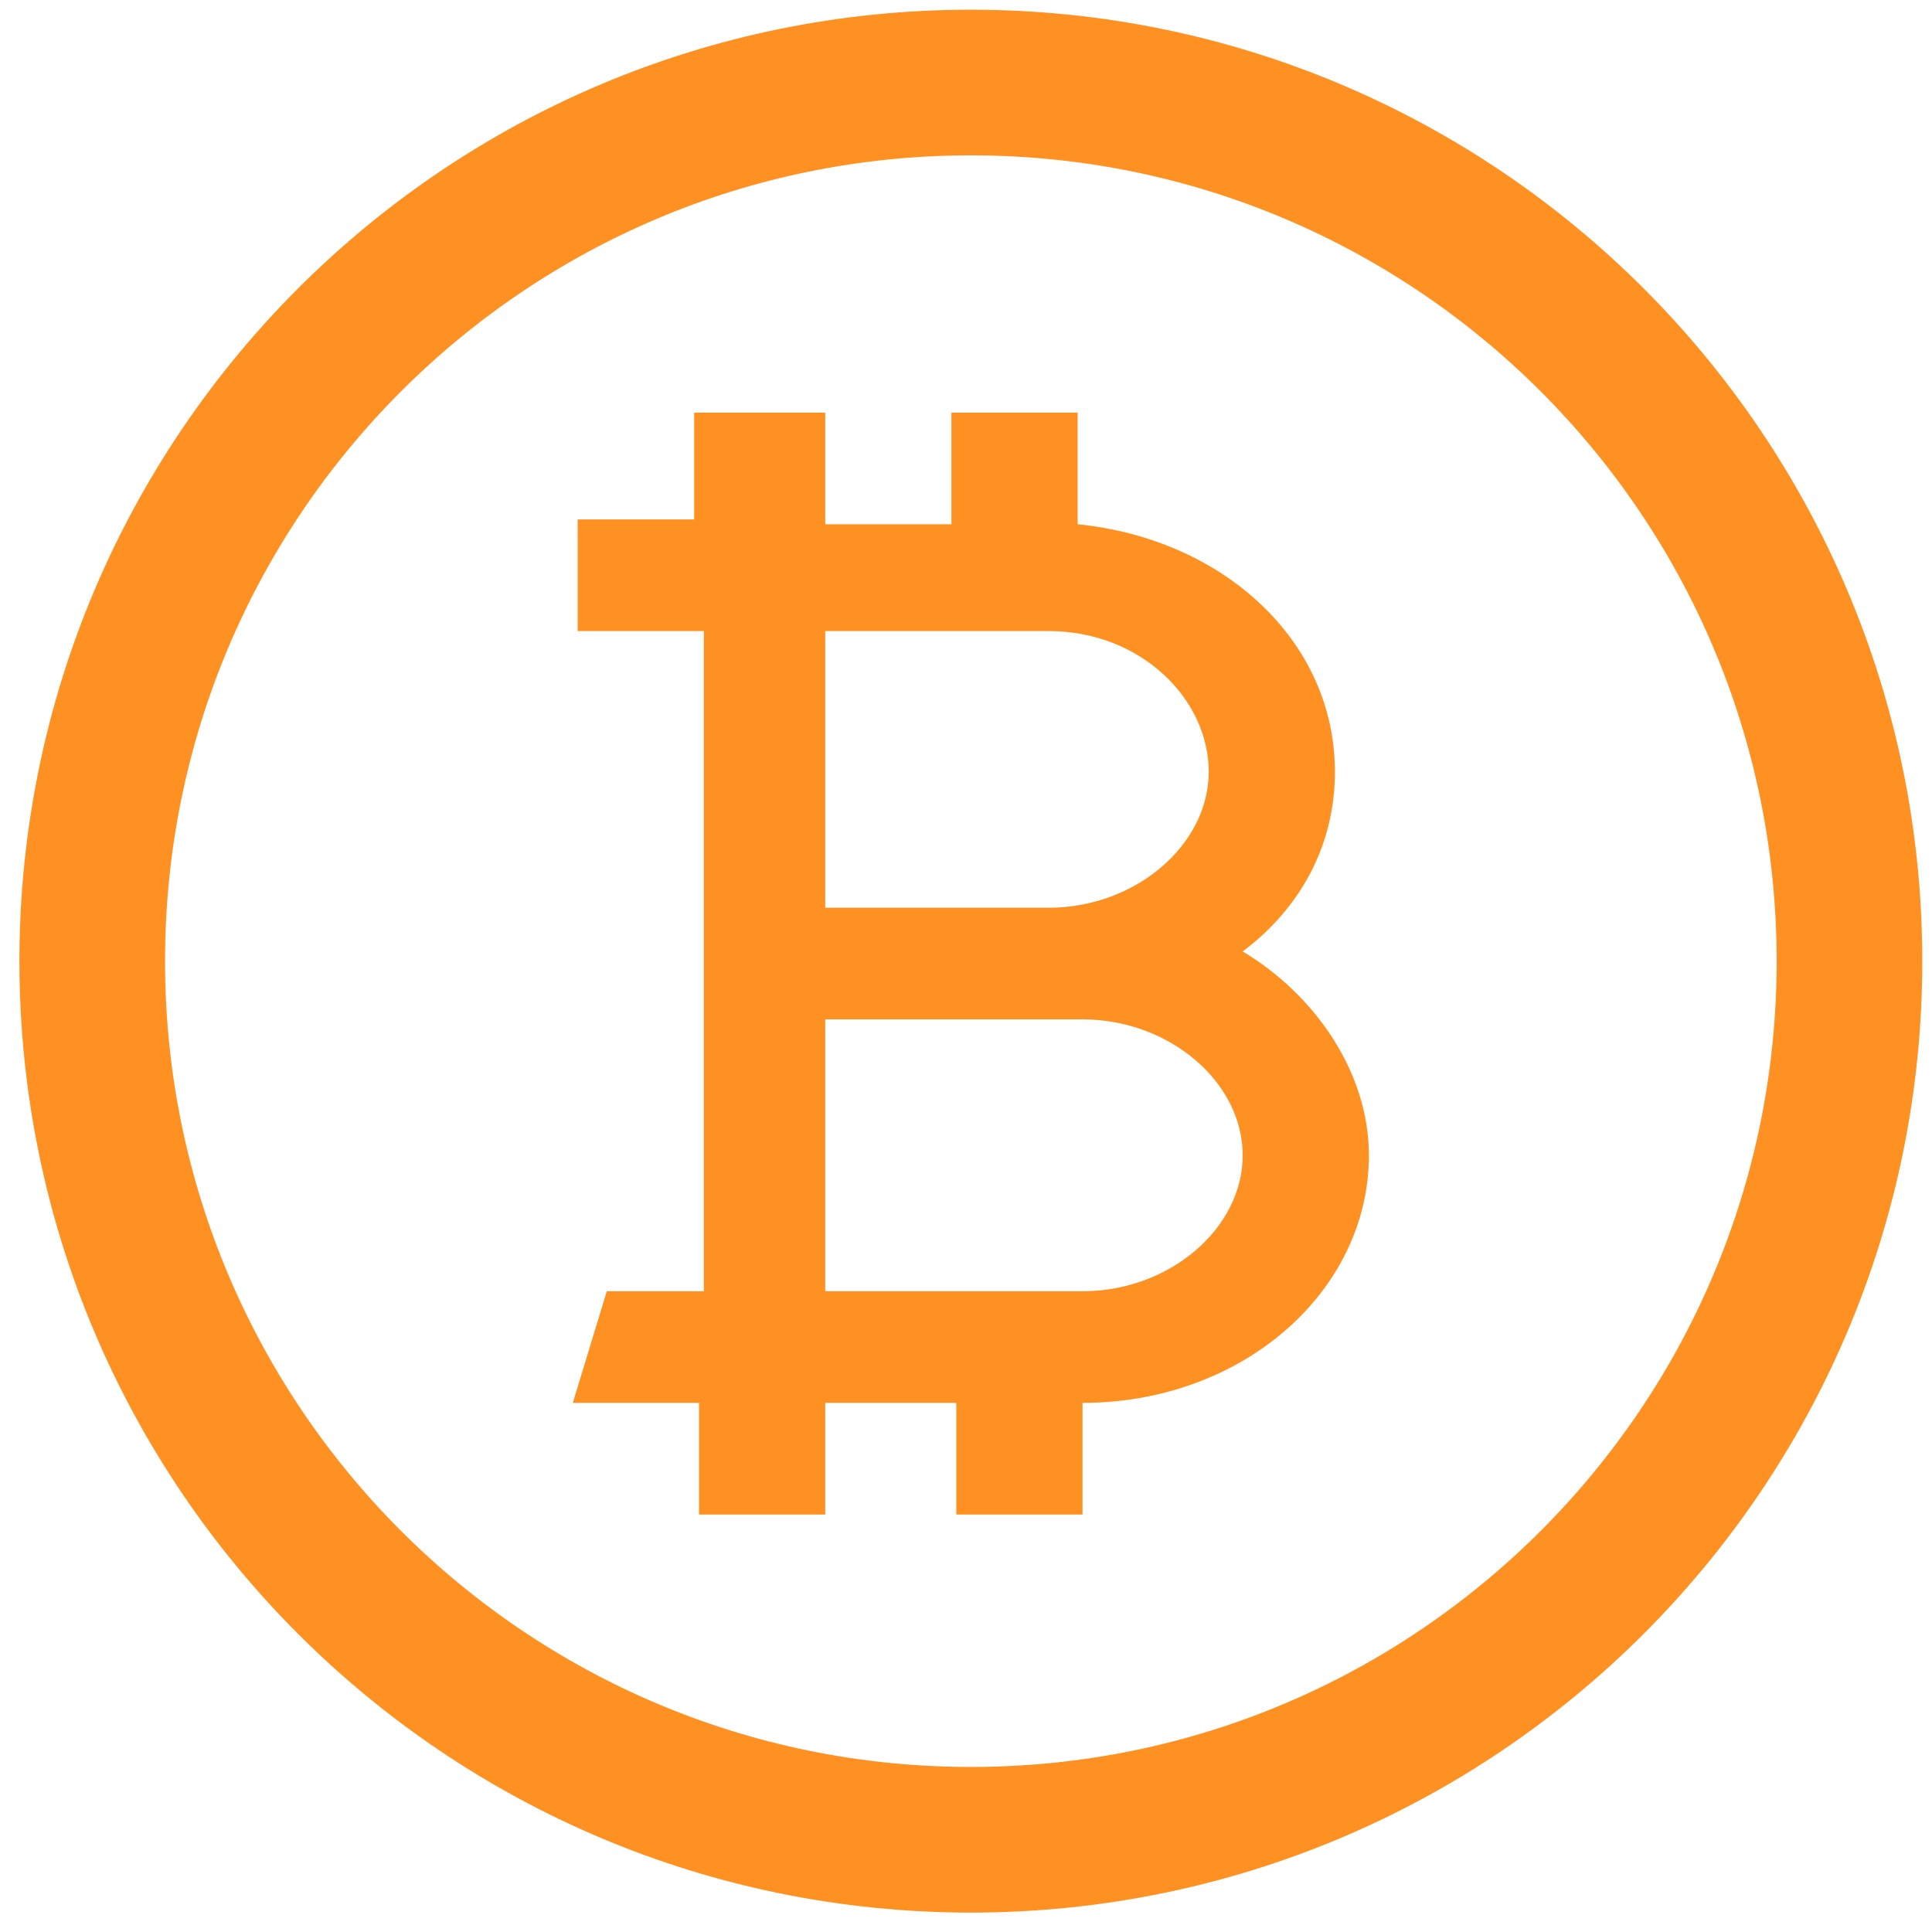
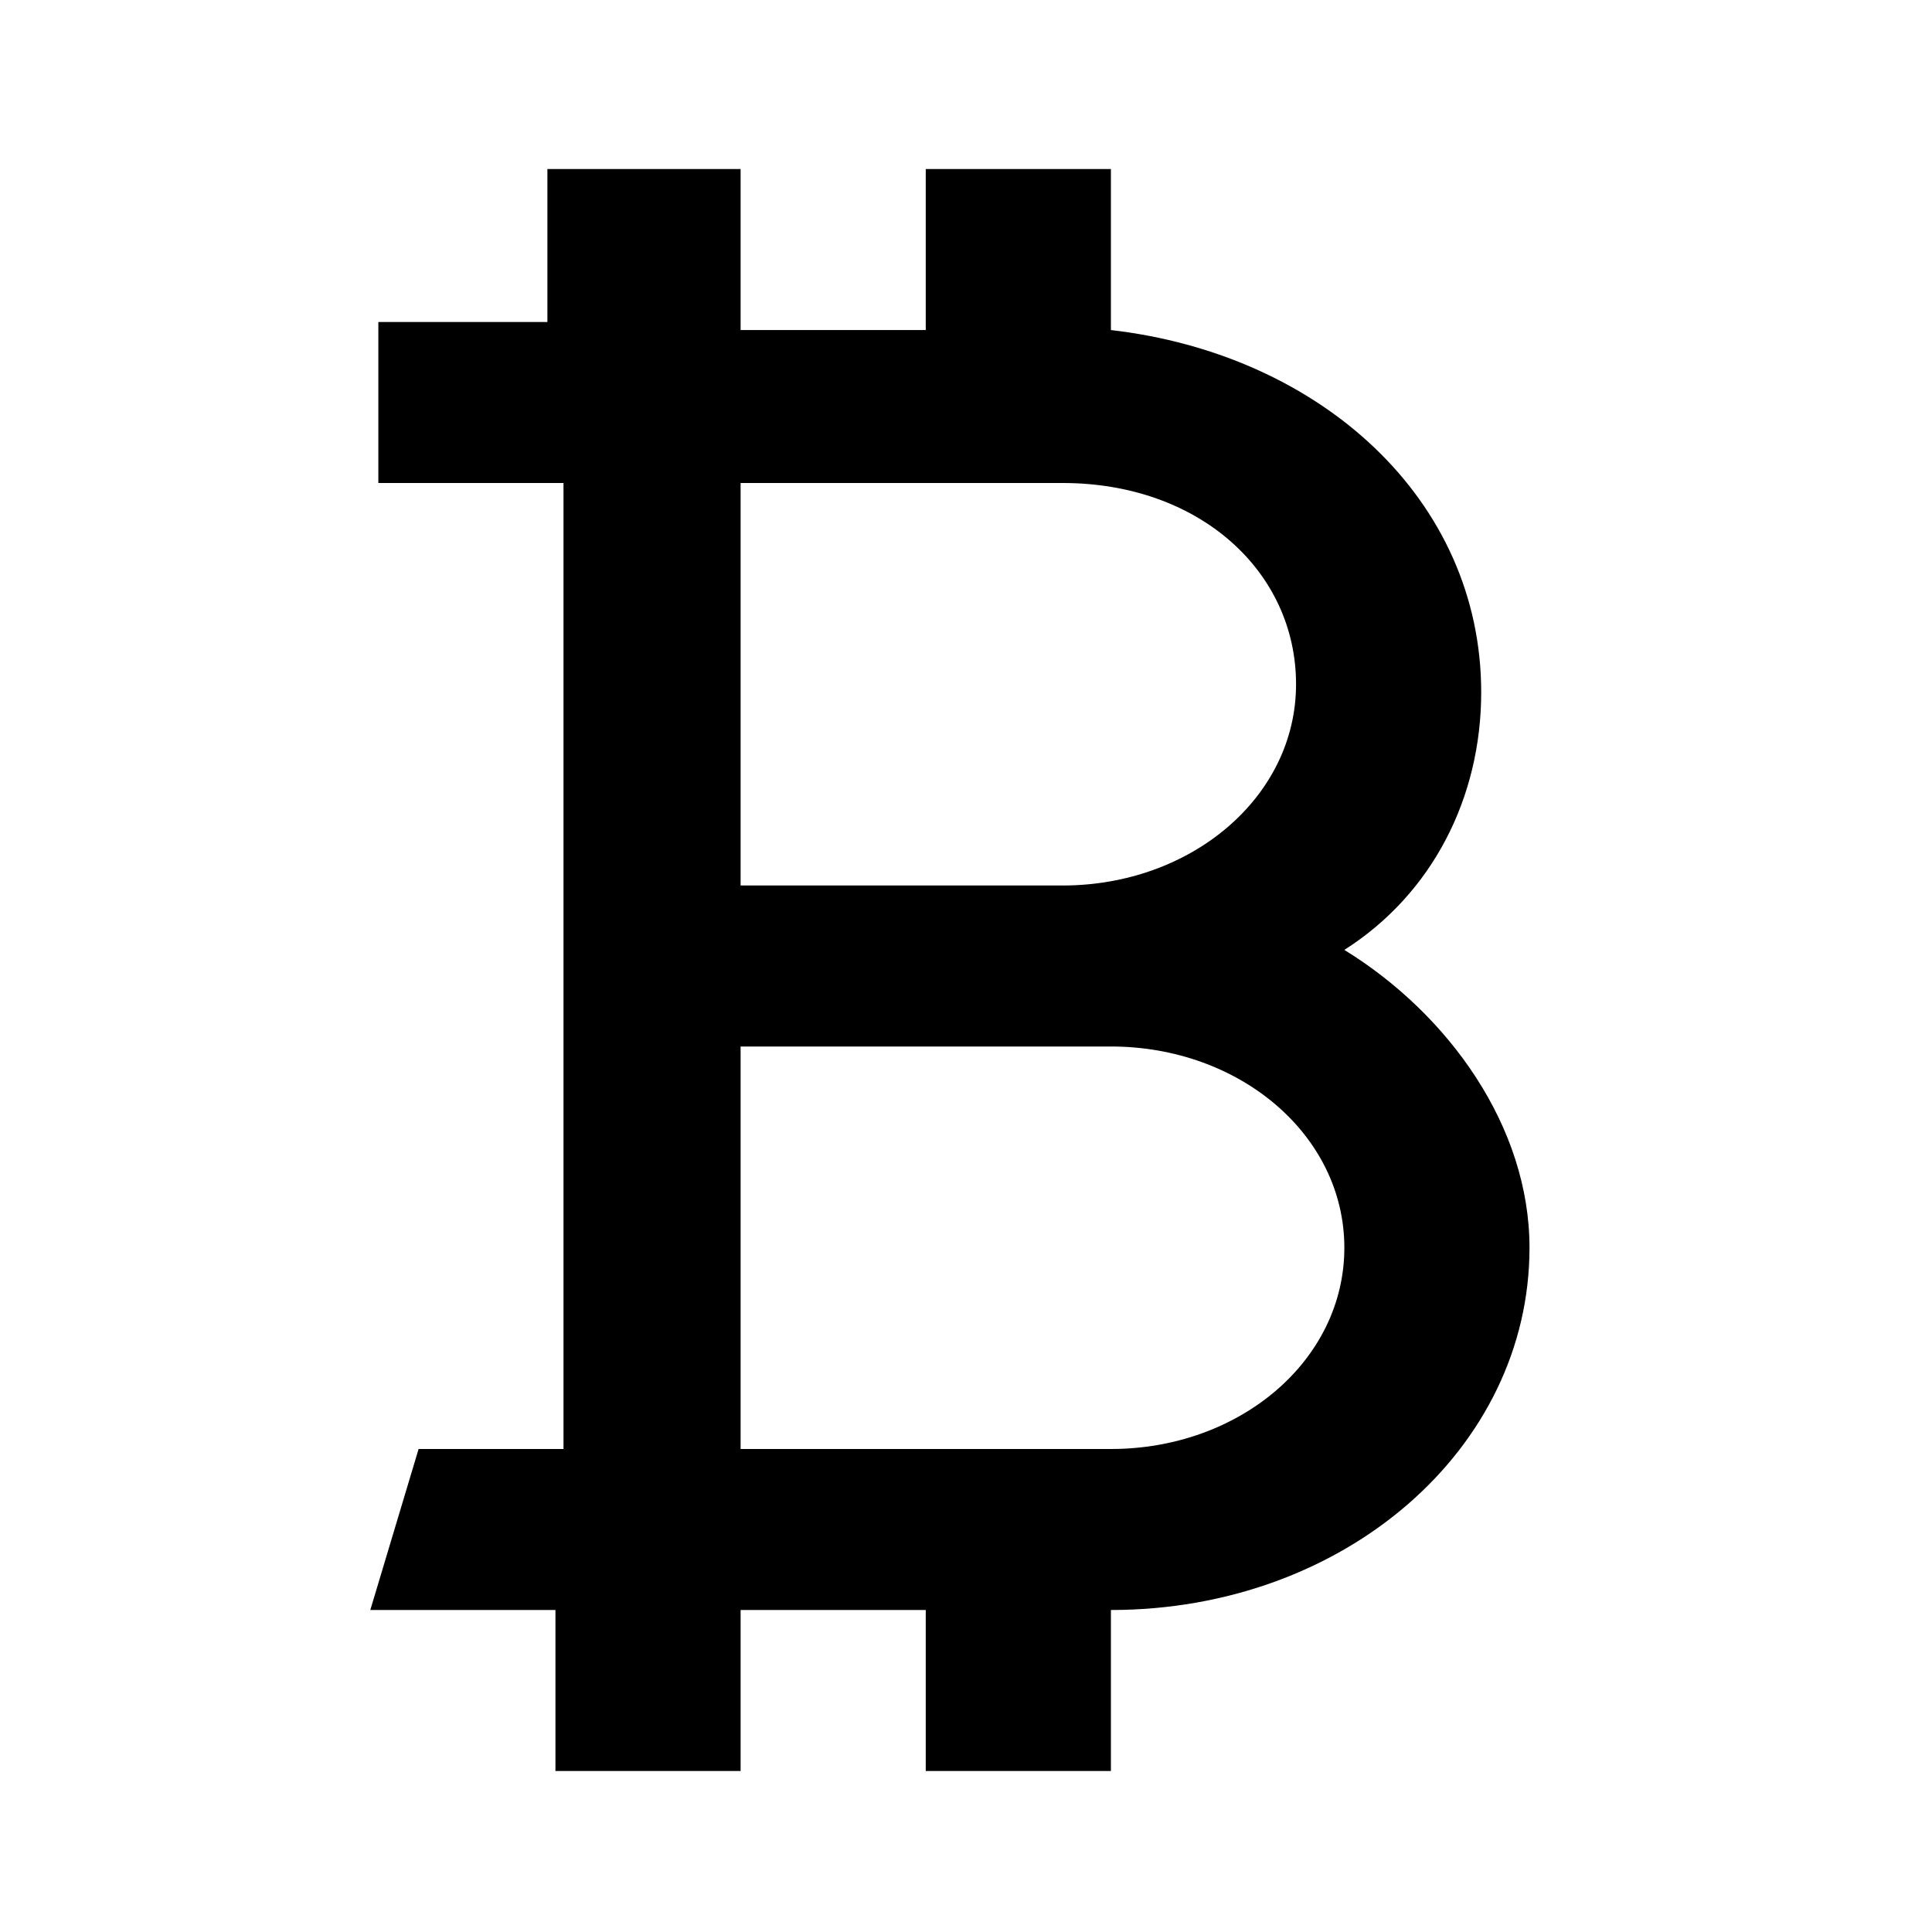
- <svg xmlns="http://www.w3.org/2000/svg" version="1.1" id="Слой_1" x="0px" y="0px" viewBox="0 0 39.8 39.8" style="enable-background:new 0 0 39.8 39.8;" xml:space="preserve">
-   <style type="text/css">
- 	.st0{fill:#FF9123;}
- 	.st1{fill:none;stroke:#FF9123;stroke-width:3;stroke-miterlimit:10;}
- </style>
-   <g>
-     <path class="st0" d="M11.7,10.7h2.6V8.5H17v2.3h2.6V8.5h2.6v2.3c3,0.3,5.3,2.4,5.3,5.1c0,1.5-0.7,2.8-1.9,3.7   c1.5,0.9,2.6,2.5,2.6,4.2c0,2.8-2.6,5.1-5.9,5.1v2.3h-2.6v-2.3H17v2.3h-2.6v-2.3h-2.6l0.7-2.3h2V13h-2.6V10.7 M17,20.9v5.7h5.3   c1.8,0,3.3-1.3,3.3-2.8s-1.5-2.8-3.3-2.8H17 M17,13v5.7h4.6c1.8,0,3.3-1.3,3.3-2.8S23.5,13,21.6,13l0,0H17z" />
-     <circle class="st1" cx="20" cy="19.8" r="18.1" />
-   </g>
+ <svg xmlns="http://www.w3.org/2000/svg" version="1.1" id="Layer_1" x="0px" y="0px" viewBox="0 0 24 24" style="enable-background:new 0 0 24 24;" xml:space="preserve">
+   <path class="st0" d="M4.5,4h2.3V2.1h2.4v2h2.3v-2h2.3v2c2.6,0.3,4.6,2.1,4.6,4.5c0,1.3-0.6,2.5-1.7,3.2C18,12.6,19,14,19,15.5  c0,2.5-2.3,4.5-5.2,4.5v2h-2.3v-2H9.2v2H6.9v-2H4.6l0.6-2H7V6H4.7V4 M9.2,13v5h4.6c1.6,0,2.9-1.1,2.9-2.5s-1.3-2.5-2.9-2.5L9.2,13   M9.2,6v5h4c1.6,0,2.9-1.1,2.9-2.5S14.9,6,13.2,6l0,0H9.2z" />
</svg>
